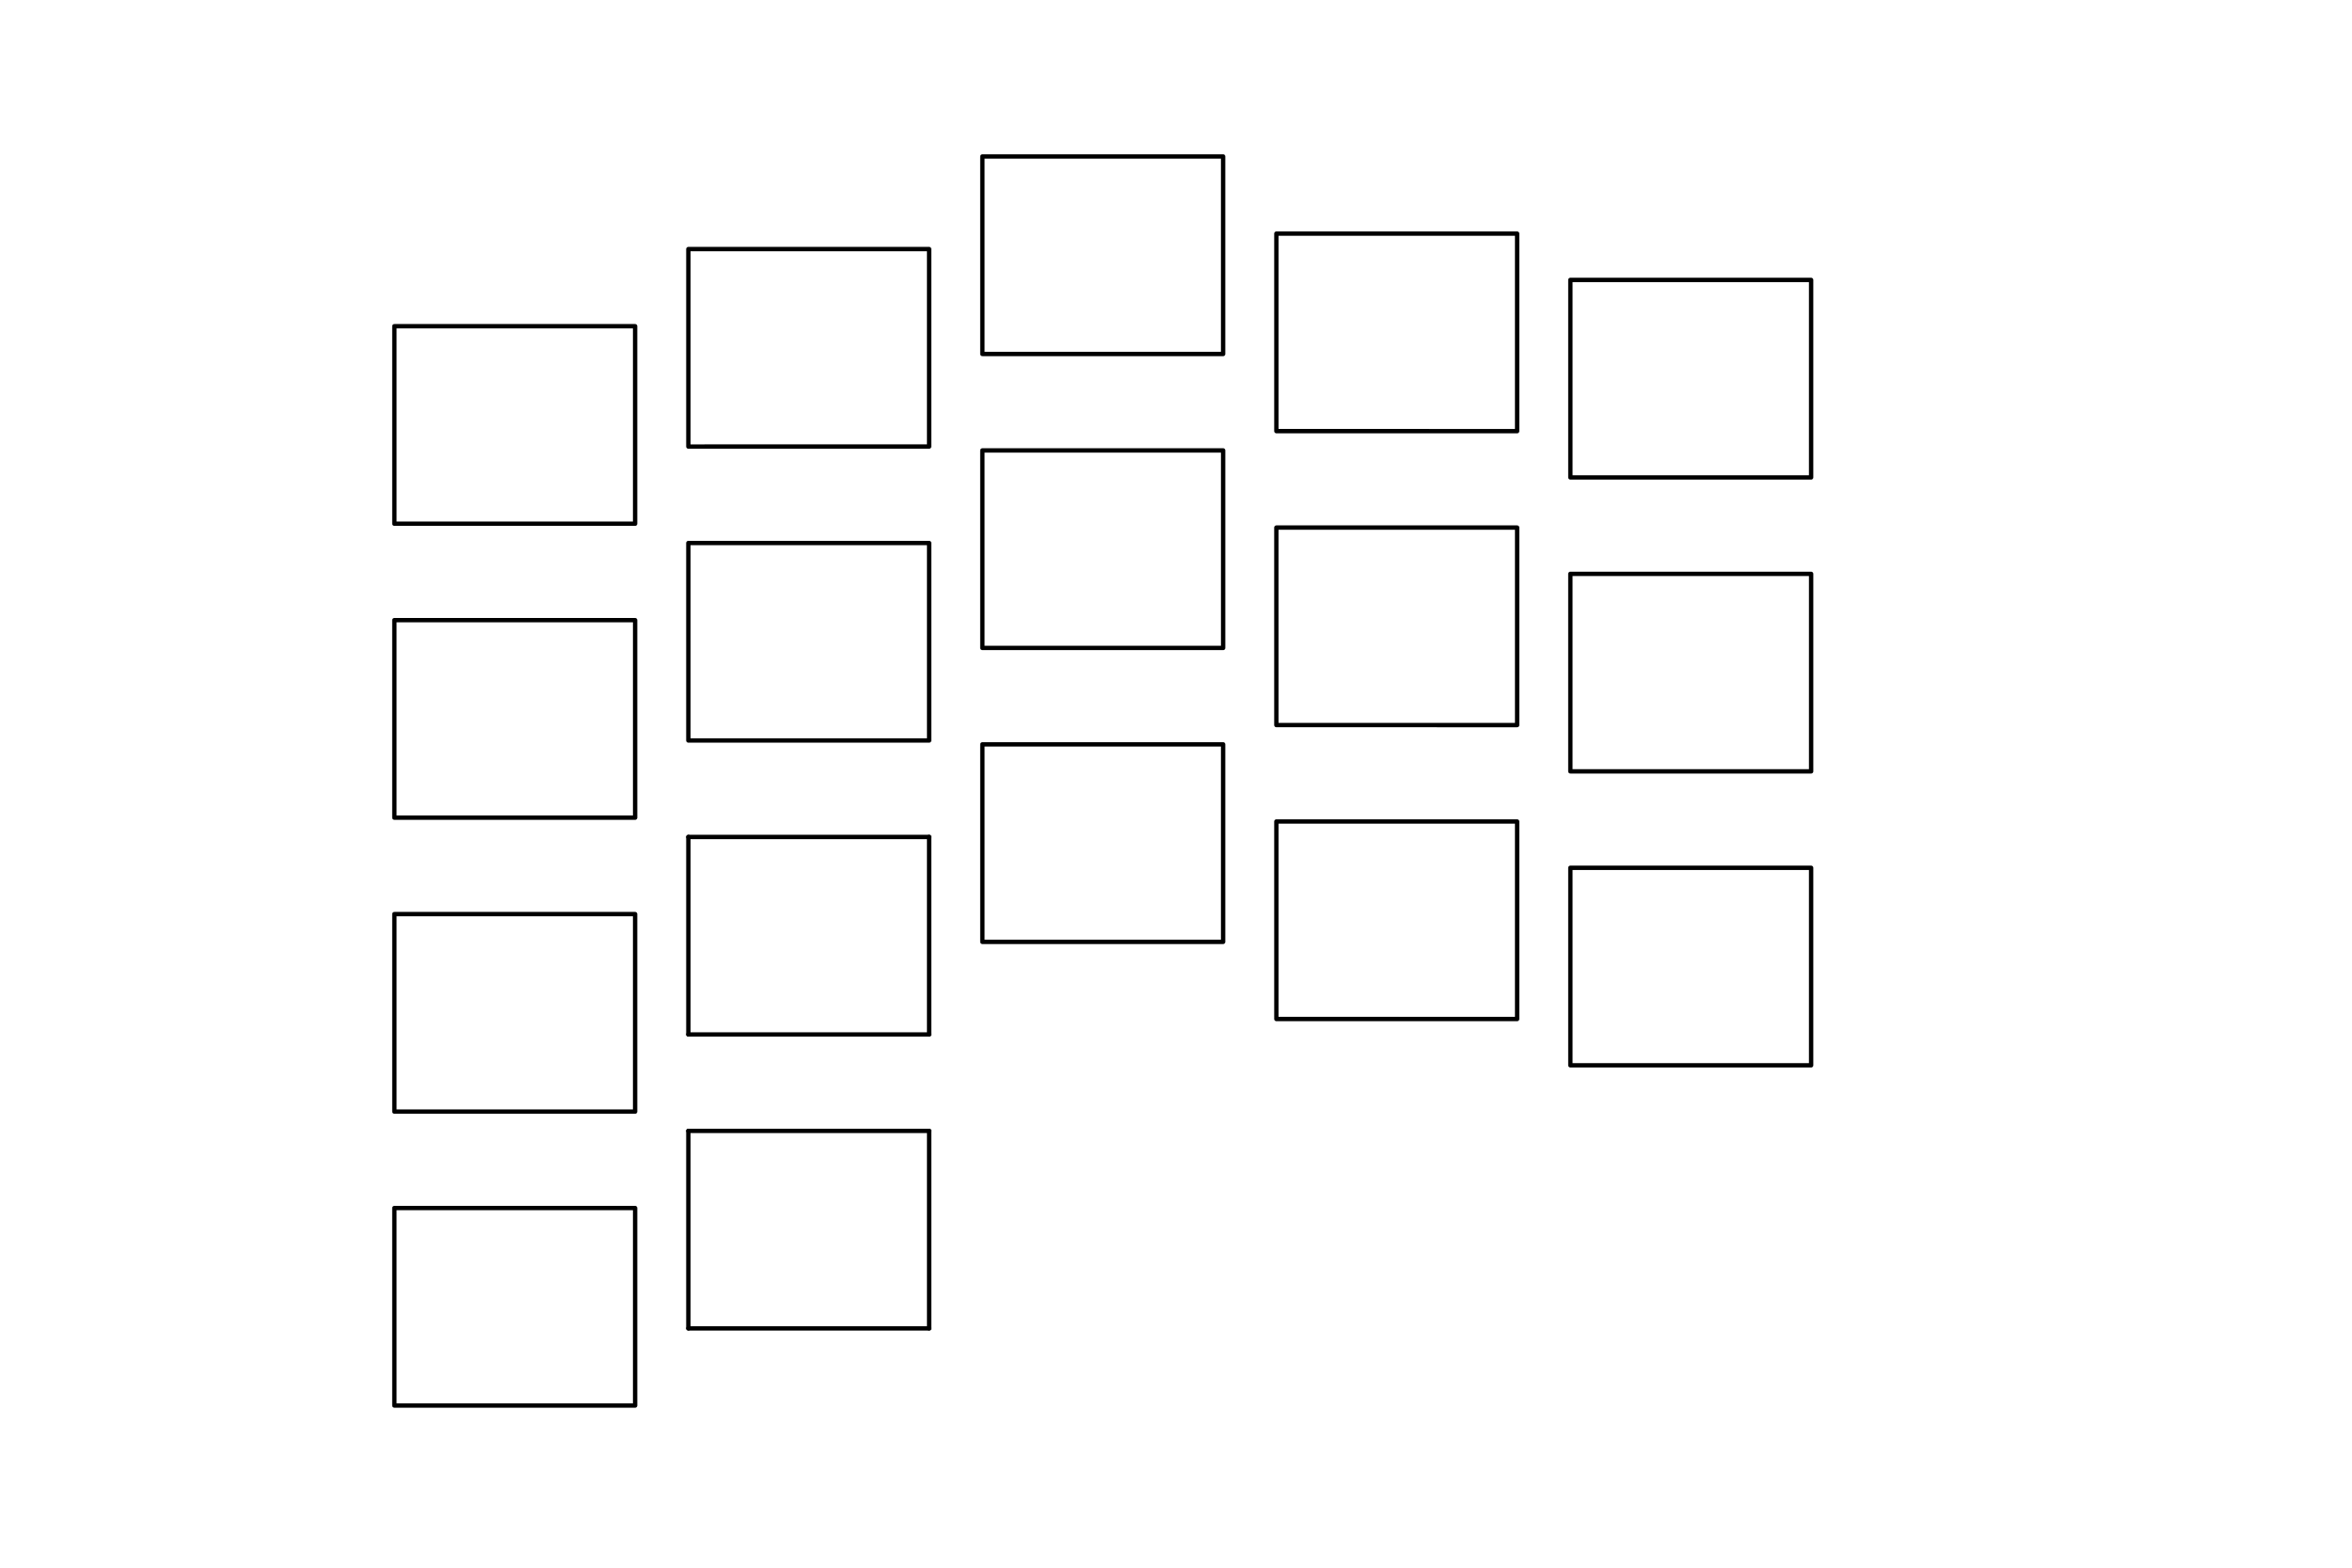
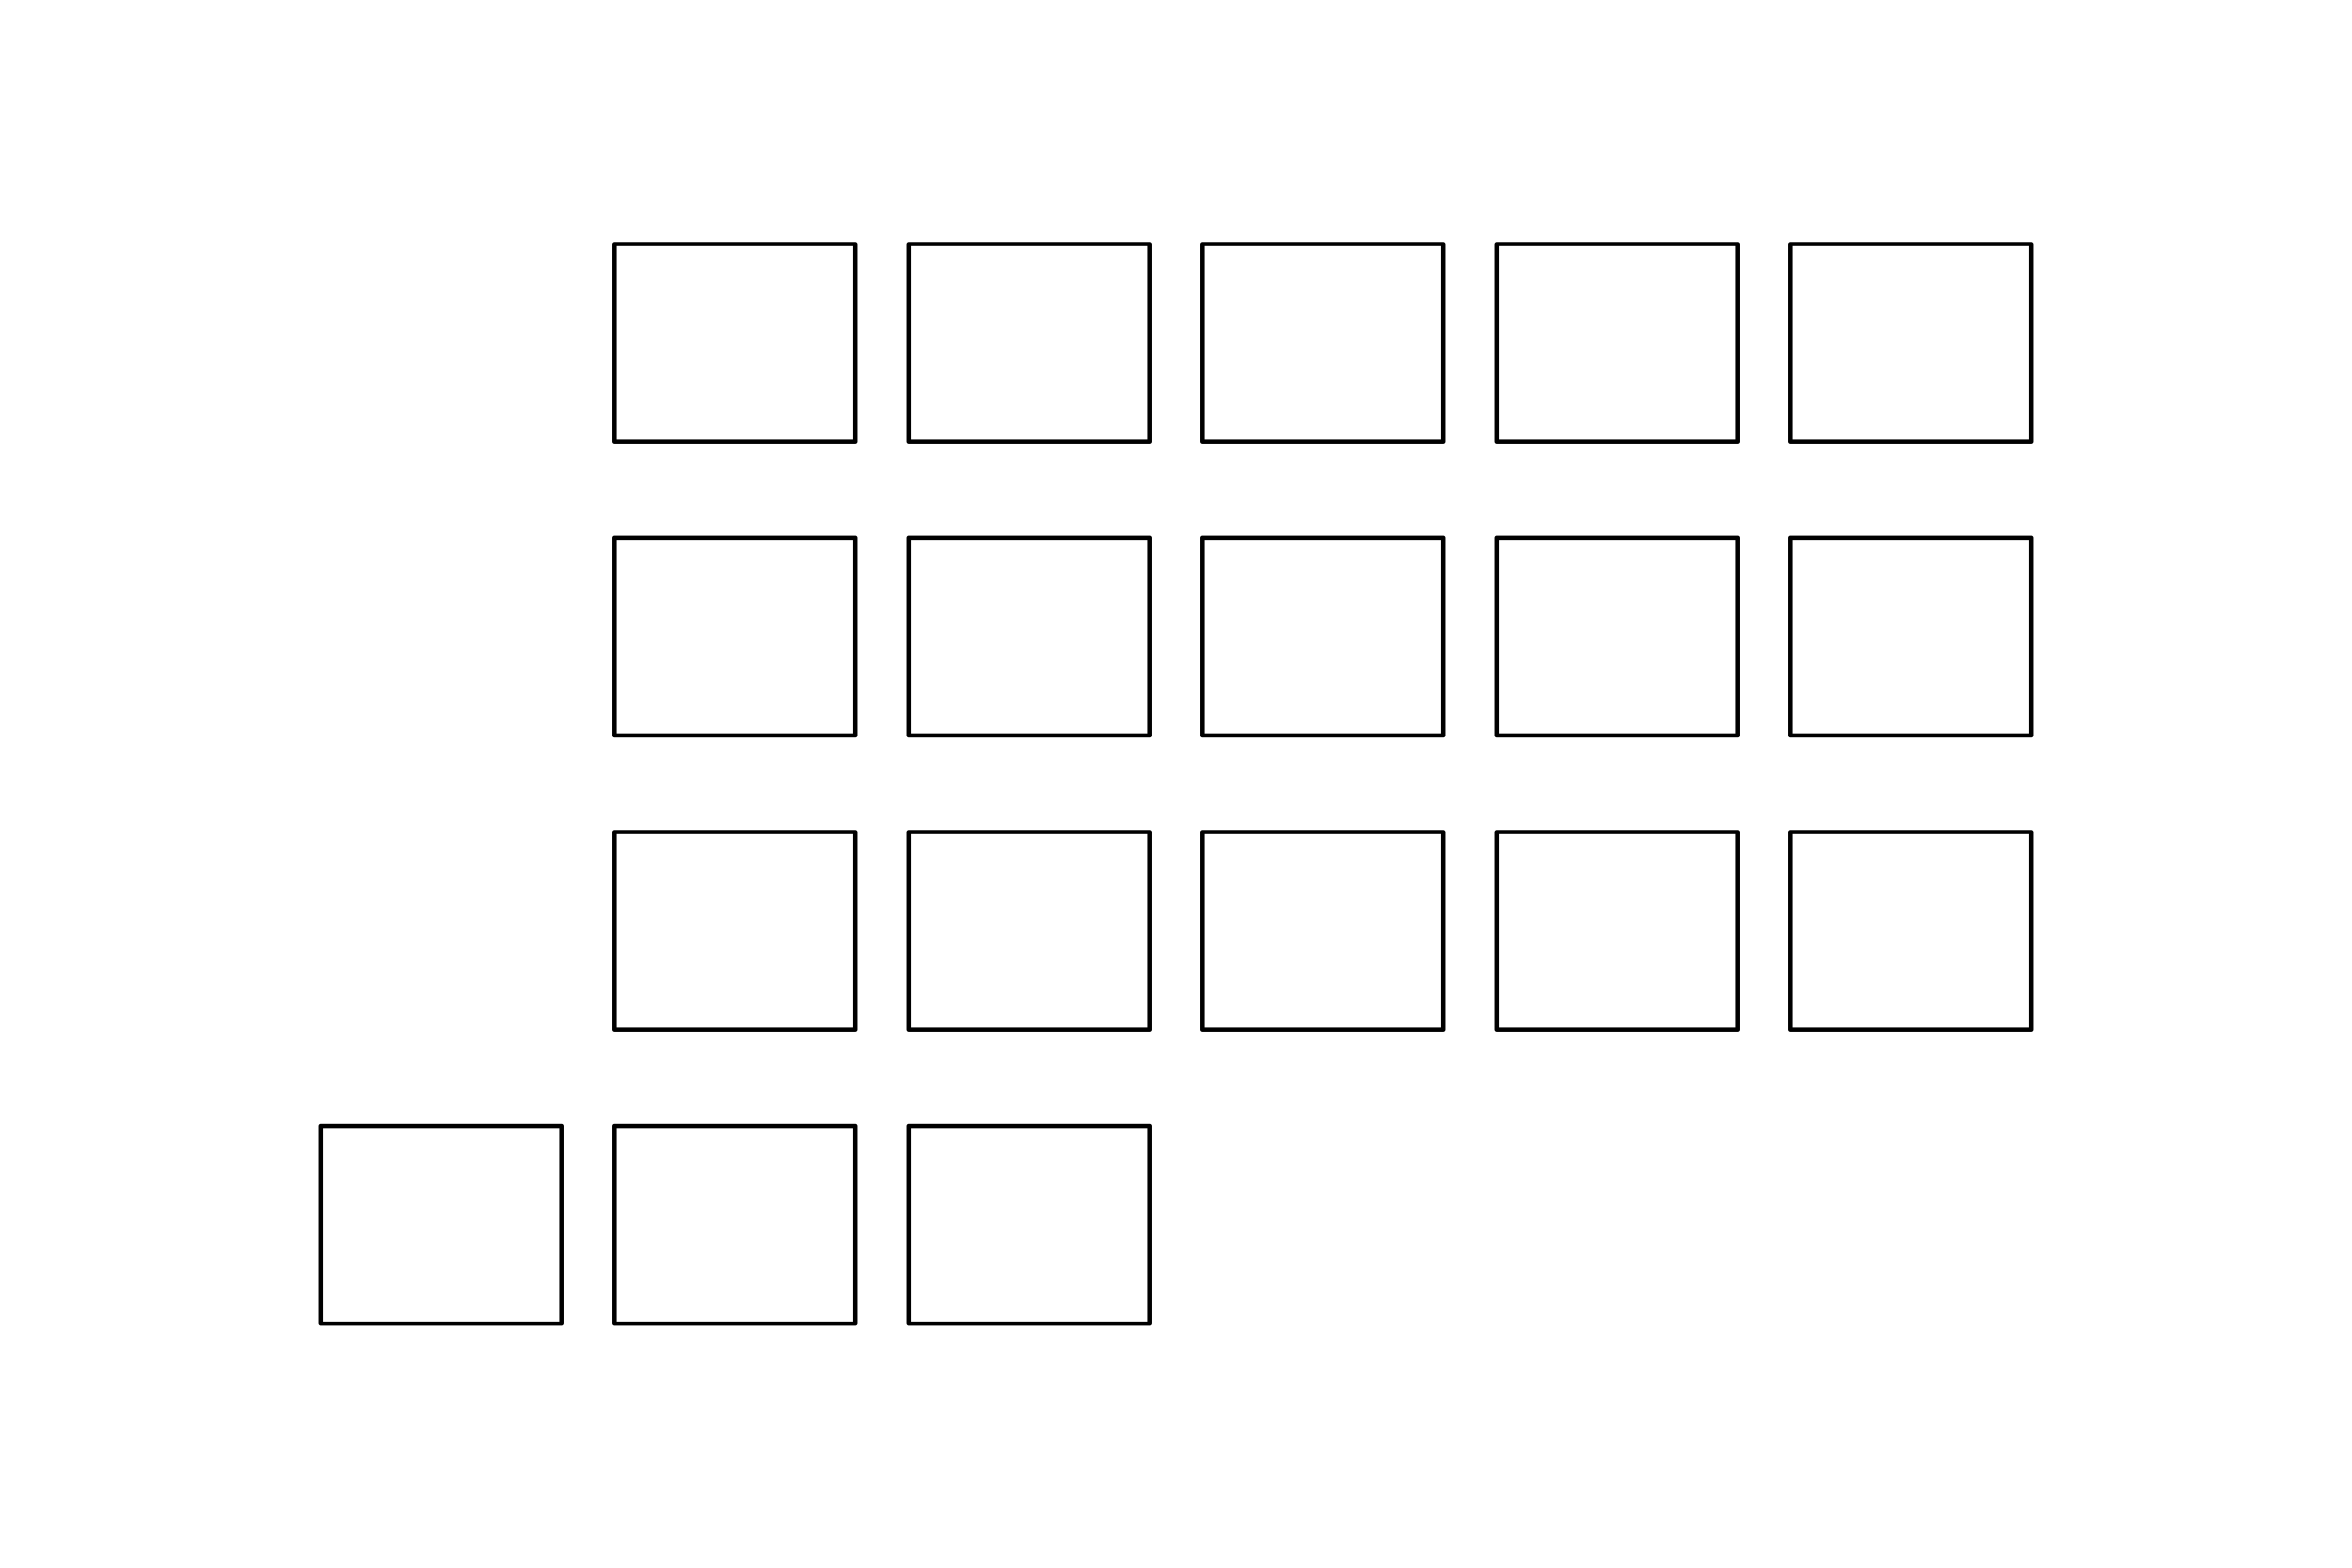
- <svg xmlns="http://www.w3.org/2000/svg" viewBox="0 0 576 384" height="4in" width="6in" xml:space="preserve" id="svg157" version="1.1">
-   <defs id="defs161">
-     <clipPath id="clipPath173" clipPathUnits="userSpaceOnUse">
-       <path id="path171" d="M 0.06,331 H 730 V 0.06 H 0.06 Z" />
-     </clipPath>
-   </defs>
-   <g transform="matrix(1.333333,0,0,-1.333333,-451.5553,418.2118)" id="g165">
-     <path d="m 617.324,216.739 -44.223,-7.7e-4 m 44.223,7.7e-4 1.3e-4,-36.285 m -44.223,36.285 8.2e-4,-36.281 m 0,0 44.222,-0.003" style="fill:none;stroke:#000000;stroke-width:0.8;stroke-linecap:round;stroke-linejoin:miter;stroke-miterlimit:4;stroke-dasharray:none;stroke-opacity:1" id="path354" />
-     <path d="m 617.322,162.739 -44.219,-4.8e-4 m 44.219,4.8e-4 1.3e-4,-36.285 m -44.219,36.285 6.5e-4,-36.282 m 0,0 44.218,-0.002" style="fill:none;stroke:#000000;stroke-width:0.8;stroke-linecap:round;stroke-linejoin:miter;stroke-miterlimit:4;stroke-dasharray:none;stroke-opacity:1" id="path346" />
-     <path d="m 563.322,176.913 -44.218,-6.6e-4 m 44.218,6.6e-4 1.3e-4,-36.285 m -44.218,36.285 -10e-4,-36.286 m 0,0 44.219,0.001" style="fill:none;stroke:#000000;stroke-width:0.8;stroke-linecap:round;stroke-linejoin:miter;stroke-miterlimit:4;stroke-dasharray:none;stroke-opacity:1" id="path322" />
-     <path d="m 563.324,230.913 -44.222,-9.4e-4 m 44.222,9.4e-4 1.3e-4,-36.285 m -44.222,36.284 -8.5e-4,-36.285 m 0,0 44.223,7.7e-4" style="fill:none;stroke:#000000;stroke-width:0.8;stroke-linecap:round;stroke-linejoin:miter;stroke-miterlimit:4;stroke-dasharray:none;stroke-opacity:1" id="path314" />
-     <path d="m 563.322,284.91 -44.218,0.002 m 44.218,-0.002 -3.4e-4,-36.282 m -44.218,36.285 -8.6e-4,-36.285 m 0,0 44.219,4.8e-4" style="fill:none;stroke:#000000;stroke-width:0.8;stroke-linecap:round;stroke-linejoin:miter;stroke-miterlimit:4;stroke-dasharray:none;stroke-opacity:1" id="path306" />
-     <path d="m 509.321,267.904 -44.219,-10e-4 m 44.219,10e-4 6.5e-4,-36.282 m -44.22,36.281 8.2e-4,-36.281 m 0,0 44.219,4.9e-4" style="fill:none;stroke:#000000;stroke-width:0.8;stroke-linecap:round;stroke-linejoin:miter;stroke-miterlimit:4;stroke-dasharray:none;stroke-opacity:1" id="path298" />
-     <path d="m 509.323,213.903 -44.223,-7.8e-4 m 44.223,7.8e-4 8.2e-4,-36.281 m -44.224,36.281 8.2e-4,-36.281 m 0,0 44.223,7.7e-4" style="fill:none;stroke:#000000;stroke-width:0.8;stroke-linecap:round;stroke-linejoin:miter;stroke-miterlimit:4;stroke-dasharray:none;stroke-opacity:1" id="path290" />
-     <path id="path288" d="m 465.103,123.62 44.219,0.001" style="fill:none;stroke:#000000;stroke-width:0.8;stroke-linecap:round;stroke-linejoin:miter;stroke-miterlimit:4;stroke-dasharray:none;stroke-opacity:1" />
-     <path id="path286" d="m 465.102,159.902 6.5e-4,-36.282" style="fill:none;stroke:#000000;stroke-width:0.8;stroke-linecap:round;stroke-linejoin:miter;stroke-miterlimit:4;stroke-dasharray:none;stroke-opacity:1" />
-     <path id="path284" d="m 509.321,159.903 8.3e-4,-36.281" style="fill:none;stroke:#000000;stroke-width:0.8;stroke-linecap:round;stroke-linejoin:miter;stroke-miterlimit:4;stroke-dasharray:none;stroke-opacity:1" />
-     <path id="path282" d="m 509.321,159.903 -44.219,-4.8e-4" style="fill:none;stroke:#000000;stroke-width:0.8;stroke-linecap:round;stroke-linejoin:miter;stroke-miterlimit:4;stroke-dasharray:none;stroke-opacity:1" />
-     <path id="path280" d="m 465.101,69.621 44.223,-2.13e-4" style="fill:none;stroke:#000000;stroke-width:0.8;stroke-linecap:round;stroke-linejoin:miter;stroke-miterlimit:4;stroke-dasharray:none;stroke-opacity:1" />
-     <path id="path278" d="m 465.1,105.902 8.2e-4,-36.281" style="fill:none;stroke:#000000;stroke-width:0.8;stroke-linecap:round;stroke-linejoin:miter;stroke-miterlimit:4;stroke-dasharray:none;stroke-opacity:1" />
-     <path id="path276" d="m 509.323,105.903 6.5e-4,-36.282" style="fill:none;stroke:#000000;stroke-width:0.8;stroke-linecap:round;stroke-linejoin:miter;stroke-miterlimit:4;stroke-dasharray:none;stroke-opacity:1" />
-     <path id="path274" d="m 509.323,105.903 -44.223,-7.7e-4" style="fill:none;stroke:#000000;stroke-width:0.8;stroke-linecap:round;stroke-linejoin:miter;stroke-miterlimit:4;stroke-dasharray:none;stroke-opacity:1" />
-     <path d="m 455.323,91.729 -44.222,0.003 m 44.222,-0.003 6.5e-4,-36.282 m -44.223,36.285 1.3e-4,-36.285 m 0,0 44.223,-2.13e-4" style="fill:none;stroke:#000000;stroke-width:0.8;stroke-linecap:round;stroke-linejoin:miter;stroke-miterlimit:4;stroke-dasharray:none;stroke-opacity:1" id="path266" />
-     <path d="m 455.321,145.73 -44.218,0.002 m 44.218,-0.002 6.5e-4,-36.282 m -44.219,36.285 -4e-5,-36.286 m 0,0 44.219,0.001" style="fill:none;stroke:#000000;stroke-width:0.8;stroke-linecap:round;stroke-linejoin:miter;stroke-miterlimit:4;stroke-dasharray:none;stroke-opacity:1" id="path250" />
-     <path d="m 455.323,199.729 -44.222,0.003 m 44.222,-0.003 8.3e-4,-36.281 m -44.223,36.285 1.3e-4,-36.285 m 0,0 44.223,7.8e-4" style="fill:none;stroke:#000000;stroke-width:0.8;stroke-linecap:round;stroke-linejoin:miter;stroke-miterlimit:4;stroke-dasharray:none;stroke-opacity:1" id="path242" />
-     <path d="m 455.321,253.729 -44.218,0.002 m 44.218,-0.002 6.5e-4,-36.282 m -44.219,36.285 1.3e-4,-36.285 m 0,0 44.219,4.8e-4" style="fill:none;stroke:#000000;stroke-width:0.8;stroke-linecap:round;stroke-linejoin:miter;stroke-miterlimit:4;stroke-dasharray:none;stroke-opacity:1" id="path181" />
-     <path d="m 671.321,154.233 -44.218,0.003 m 44.218,-0.003 8.3e-4,-36.281 m -44.219,36.285 -4e-5,-36.286 m 0,0 44.219,10e-4" style="fill:none;stroke:#000000;stroke-width:0.8;stroke-linecap:round;stroke-linejoin:miter;stroke-miterlimit:4;stroke-dasharray:none;stroke-opacity:1" id="path386" />
-     <path d="m 671.323,208.233 -44.222,0.003 m 44.222,-0.003 8.3e-4,-36.281 m -44.223,36.285 1.2e-4,-36.285 m 0,0 44.223,7.7e-4" style="fill:none;stroke:#000000;stroke-width:0.8;stroke-linecap:round;stroke-linejoin:miter;stroke-miterlimit:4;stroke-dasharray:none;stroke-opacity:1" id="path378" />
-     <path d="m 671.321,262.234 -44.217,0.002 m 44.217,-0.002 6.5e-4,-36.282 m -44.218,36.285 -8.6e-4,-36.285 m 0,0 44.219,4.8e-4" style="fill:none;stroke:#000000;stroke-width:0.8;stroke-linecap:round;stroke-linejoin:miter;stroke-miterlimit:4;stroke-dasharray:none;stroke-opacity:1" id="path370" />
-     <path d="m 617.322,270.74 -44.219,-0.001 m 44.219,0.001 -5e-5,-36.286 m -44.219,36.285 8.2e-4,-36.281 m 0,0 44.218,-0.003" style="fill:none;stroke:#000000;stroke-width:0.8;stroke-linecap:round;stroke-linejoin:miter;stroke-miterlimit:4;stroke-dasharray:none;stroke-opacity:1" id="path183" />
+ <svg xmlns="http://www.w3.org/2000/svg" id="svg121" version="1.1" viewBox="0 0 152.4 101.6" height="4in" width="6in">
+   <defs id="defs115" />
+   <g id="layer1">
+     <g transform="translate(20.63771,15.68343)" id="g2776">
+       <g id="g2653">
+         <rect style="fill:none;stroke:#000000;stroke-width:0.276;stroke-linejoin:round;stroke-miterlimit:4;stroke-dasharray:none;stroke-opacity:1" id="rect1798-3-1-5" width="15.599" height="12.808" x="0.138" y="57.288" />
+       </g>
+       <g id="g2653-4" transform="translate(19.05)">
+         <rect style="fill:none;stroke:#000000;stroke-width:0.276;stroke-linejoin:round;stroke-miterlimit:4;stroke-dasharray:none;stroke-opacity:1" id="rect1798-0" width="15.599" height="12.808" x="0.138" y="0.138" />
+         <rect y="19.176" x="0.138" height="12.808" width="15.599" id="rect1798-3-6" style="fill:none;stroke:#000000;stroke-width:0.276;stroke-linejoin:round;stroke-miterlimit:4;stroke-dasharray:none;stroke-opacity:1" />
+         <rect style="fill:none;stroke:#000000;stroke-width:0.276;stroke-linejoin:round;stroke-miterlimit:4;stroke-dasharray:none;stroke-opacity:1" id="rect1798-3-1-53" width="15.599" height="12.808" x="0.138" y="38.238" />
+         <rect y="57.288" x="0.138" height="12.808" width="15.599" id="rect1798-3-1-5-8" style="fill:none;stroke:#000000;stroke-width:0.276;stroke-linejoin:round;stroke-miterlimit:4;stroke-dasharray:none;stroke-opacity:1" />
+       </g>
+       <g id="g2653-49" transform="translate(38.1)">
+         <rect style="fill:none;stroke:#000000;stroke-width:0.276;stroke-linejoin:round;stroke-miterlimit:4;stroke-dasharray:none;stroke-opacity:1" id="rect1798-1" width="15.599" height="12.808" x="0.138" y="0.138" />
+         <rect y="19.176" x="0.138" height="12.808" width="15.599" id="rect1798-3-5" style="fill:none;stroke:#000000;stroke-width:0.276;stroke-linejoin:round;stroke-miterlimit:4;stroke-dasharray:none;stroke-opacity:1" />
+         <rect style="fill:none;stroke:#000000;stroke-width:0.276;stroke-linejoin:round;stroke-miterlimit:4;stroke-dasharray:none;stroke-opacity:1" id="rect1798-3-1-9" width="15.599" height="12.808" x="0.138" y="38.238" />
+         <rect y="57.288" x="0.138" height="12.808" width="15.599" id="rect1798-3-1-5-83" style="fill:none;stroke:#000000;stroke-width:0.276;stroke-linejoin:round;stroke-miterlimit:4;stroke-dasharray:none;stroke-opacity:1" />
+       </g>
+       <g id="g2653-1" transform="translate(57.15)">
+         <rect style="fill:none;stroke:#000000;stroke-width:0.276;stroke-linejoin:round;stroke-miterlimit:4;stroke-dasharray:none;stroke-opacity:1" id="rect1798-9" width="15.599" height="12.808" x="0.138" y="0.138" />
+         <rect y="19.176" x="0.138" height="12.808" width="15.599" id="rect1798-3-67" style="fill:none;stroke:#000000;stroke-width:0.276;stroke-linejoin:round;stroke-miterlimit:4;stroke-dasharray:none;stroke-opacity:1" />
+         <rect style="fill:none;stroke:#000000;stroke-width:0.276;stroke-linejoin:round;stroke-miterlimit:4;stroke-dasharray:none;stroke-opacity:1" id="rect1798-3-1-8" width="15.599" height="12.808" x="0.138" y="38.238" />
+       </g>
+       <g id="g2653-5" transform="translate(76.2)">
+         <rect style="fill:none;stroke:#000000;stroke-width:0.276;stroke-linejoin:round;stroke-miterlimit:4;stroke-dasharray:none;stroke-opacity:1" id="rect1798-5" width="15.599" height="12.808" x="0.138" y="0.138" />
+         <rect y="19.176" x="0.138" height="12.808" width="15.599" id="rect1798-3-61" style="fill:none;stroke:#000000;stroke-width:0.276;stroke-linejoin:round;stroke-miterlimit:4;stroke-dasharray:none;stroke-opacity:1" />
+         <rect style="fill:none;stroke:#000000;stroke-width:0.276;stroke-linejoin:round;stroke-miterlimit:4;stroke-dasharray:none;stroke-opacity:1" id="rect1798-3-1-59" width="15.599" height="12.808" x="0.138" y="38.238" />
+       </g>
+       <g id="g2653-9" transform="translate(95.25)">
+         <rect style="fill:none;stroke:#000000;stroke-width:0.276;stroke-linejoin:round;stroke-miterlimit:4;stroke-dasharray:none;stroke-opacity:1" id="rect1798-51" width="15.599" height="12.808" x="0.138" y="0.138" />
+         <rect y="19.176" x="0.138" height="12.808" width="15.599" id="rect1798-3-7" style="fill:none;stroke:#000000;stroke-width:0.276;stroke-linejoin:round;stroke-miterlimit:4;stroke-dasharray:none;stroke-opacity:1" />
+         <rect style="fill:none;stroke:#000000;stroke-width:0.276;stroke-linejoin:round;stroke-miterlimit:4;stroke-dasharray:none;stroke-opacity:1" id="rect1798-3-1-4" width="15.599" height="12.808" x="0.138" y="38.238" />
+       </g>
+     </g>
  </g>
</svg>
